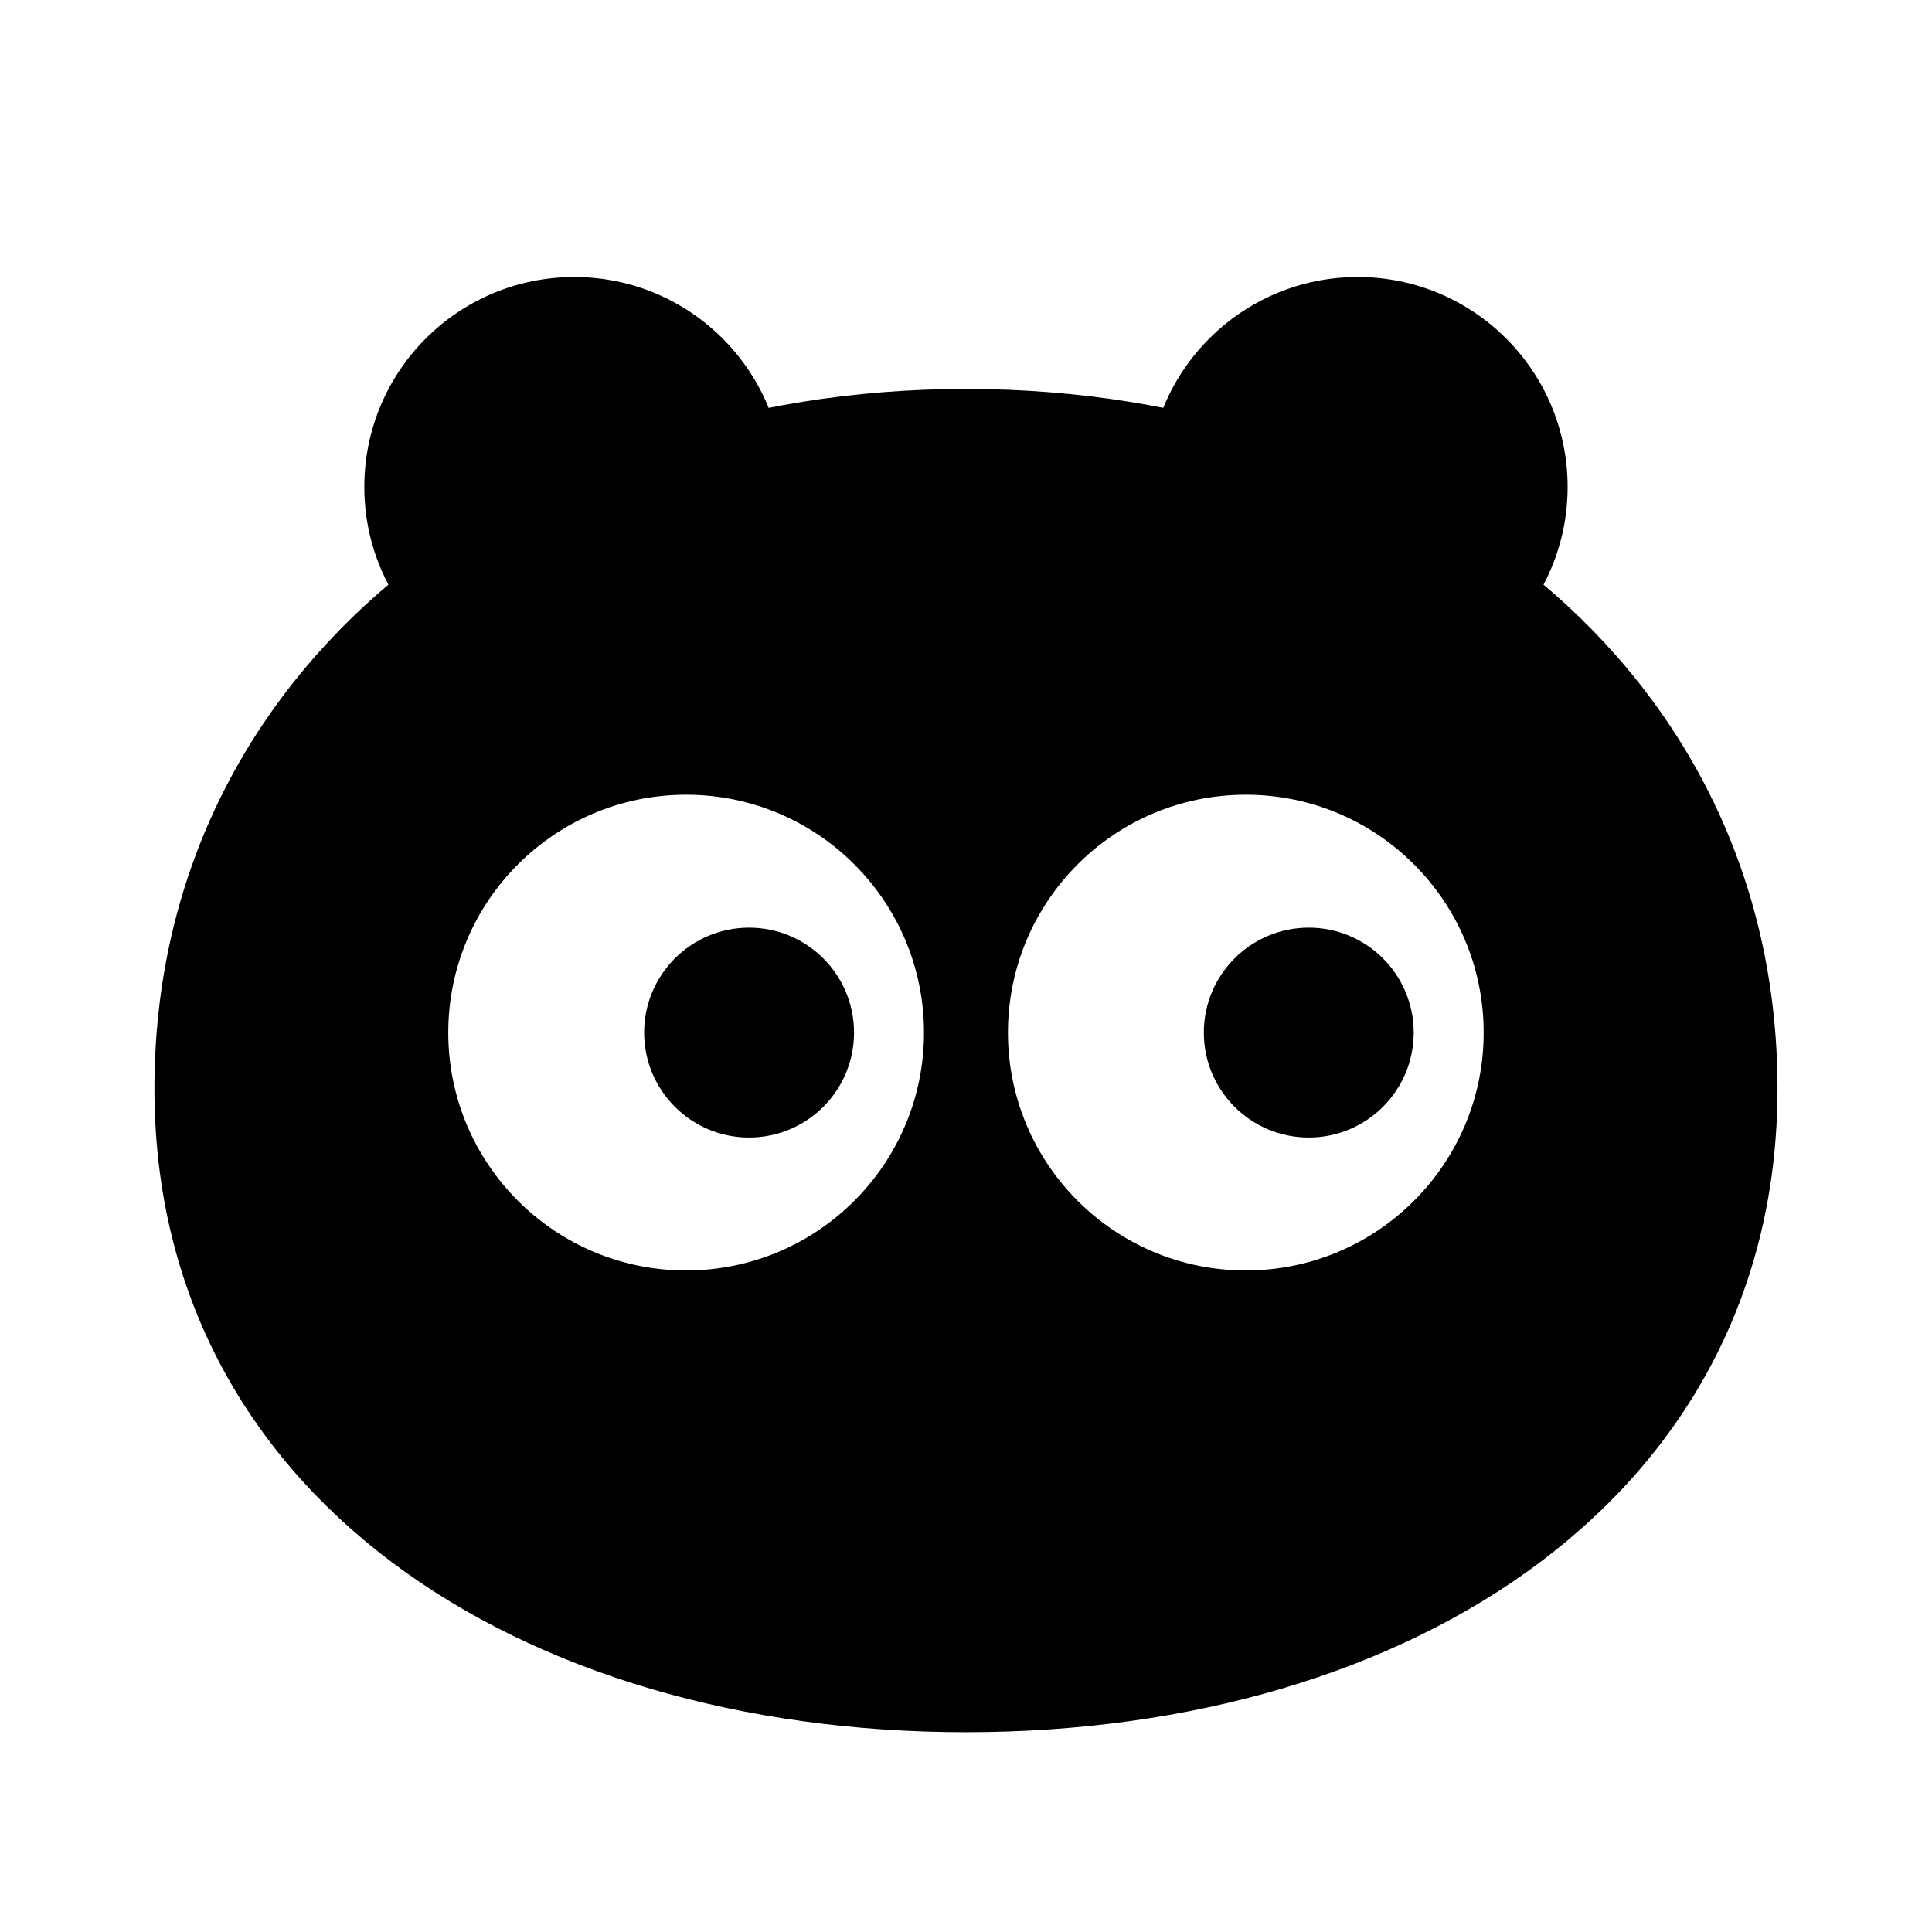
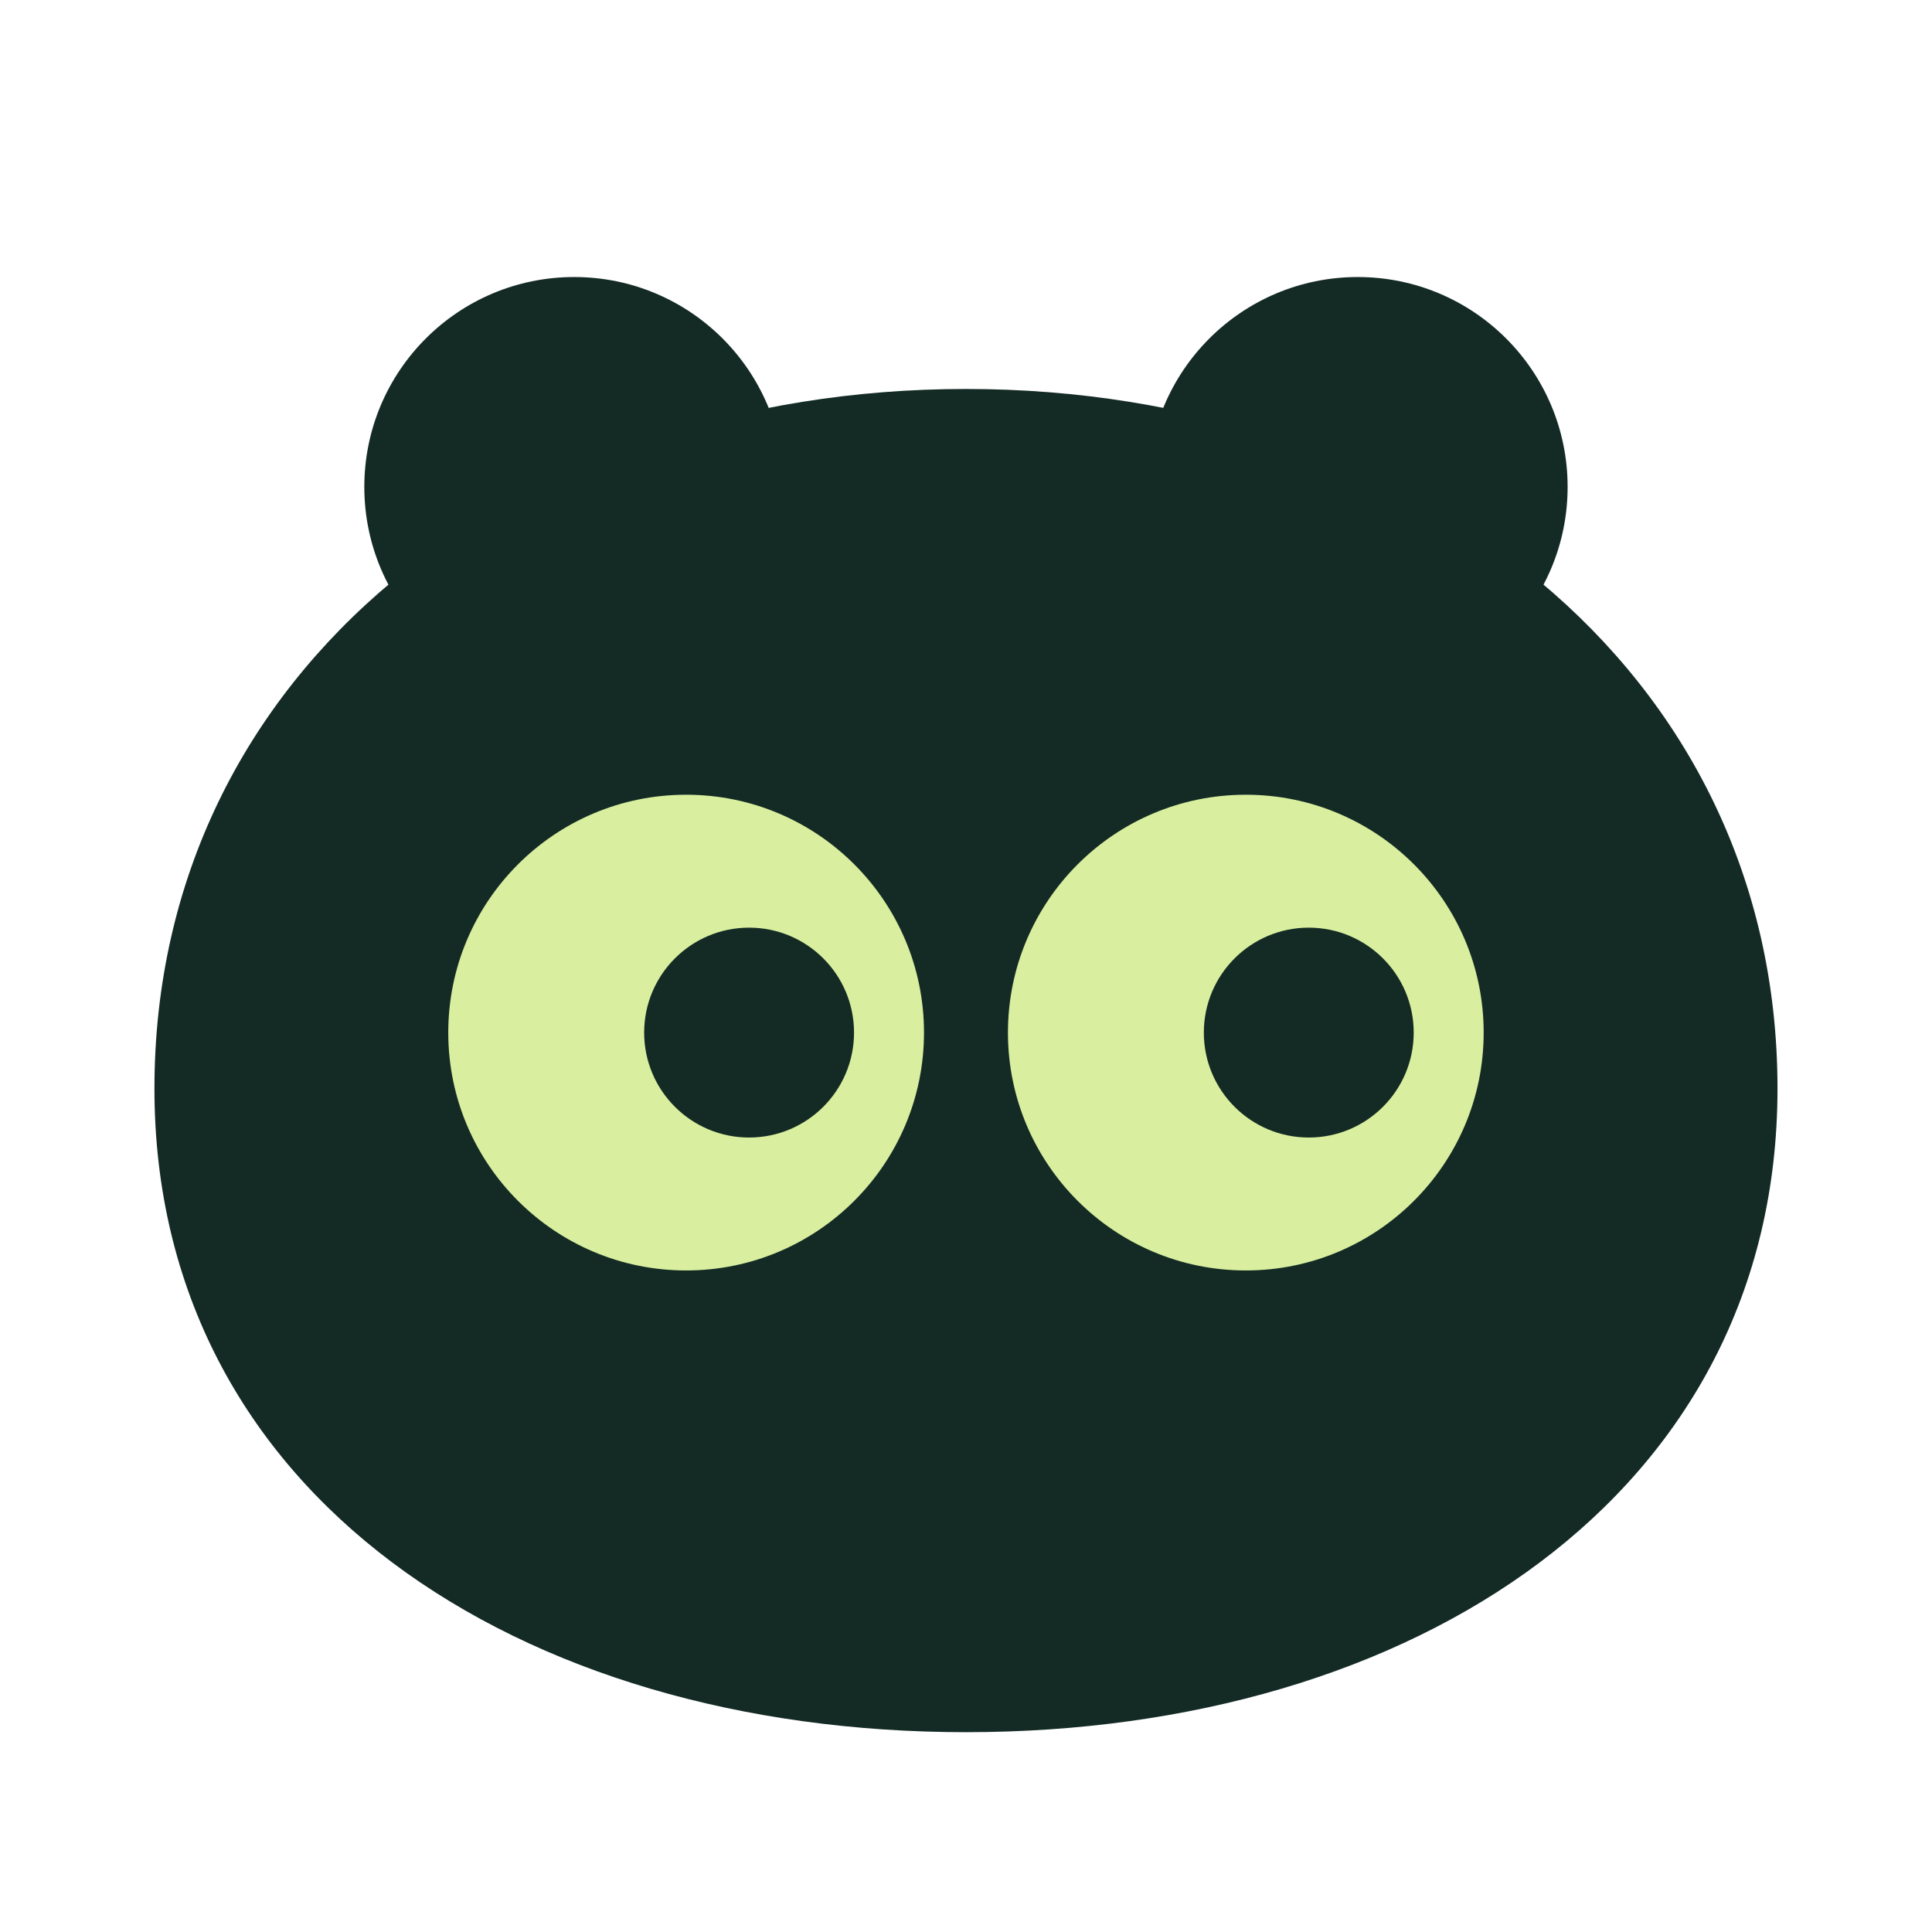
- <svg xmlns="http://www.w3.org/2000/svg" viewBox="0 0 256 256" width="256" height="256">
+ <svg xmlns="http://www.w3.org/2000/svg" viewBox="0 0 256 256" role="img">
  <g transform="translate(9.34 5.19) scale(0.927)">
-     <g fill="#000">
-       <path d="M42 64a30 30 0 1 0 60 0a30 30 0 1 0 -60 0zM154 64a30 30 0 1 0 60 0a30 30 0 1 0 -60 0z" />
-       <path fill-rule="evenodd" d="M128 50c64 0 116 40 116 100c0 58-52 92-116 92S12 208 12 150C12 90 64 50 128 50zM54 142a34 34 0 1 0 68 0a34 34 0 1 0 -68 0zM134 142a34 34 0 1 0 68 0a34 34 0 1 0 -68 0z" />
-       <path d="M82 142a15 15 0 1 0 30 0a15 15 0 1 0 -30 0zM162 142a15 15 0 1 0 30 0a15 15 0 1 0 -30 0z" />
-     </g>
+     <path fill="#142b25" d="M42 64a30 30 0 1 0 60 0a30 30 0 1 0 -60 0zM154 64a30 30 0 1 0 60 0a30 30 0 1 0 -60 0z" />
+     <path fill="#142b25" d="M128 50c64 0 116 40 116 100c0 58-52 92-116 92S12 208 12 150C12 90 64 50 128 50z" />
+     <path fill="#d9ef9f" d="M54 142a34 34 0 1 0 68 0a34 34 0 1 0 -68 0zM134 142a34 34 0 1 0 68 0a34 34 0 1 0 -68 0z" />
+     <path fill="#142b25" d="M82 142a15 15 0 1 0 30 0a15 15 0 1 0 -30 0zM162 142a15 15 0 1 0 30 0a15 15 0 1 0 -30 0z" />
  </g>
</svg>
